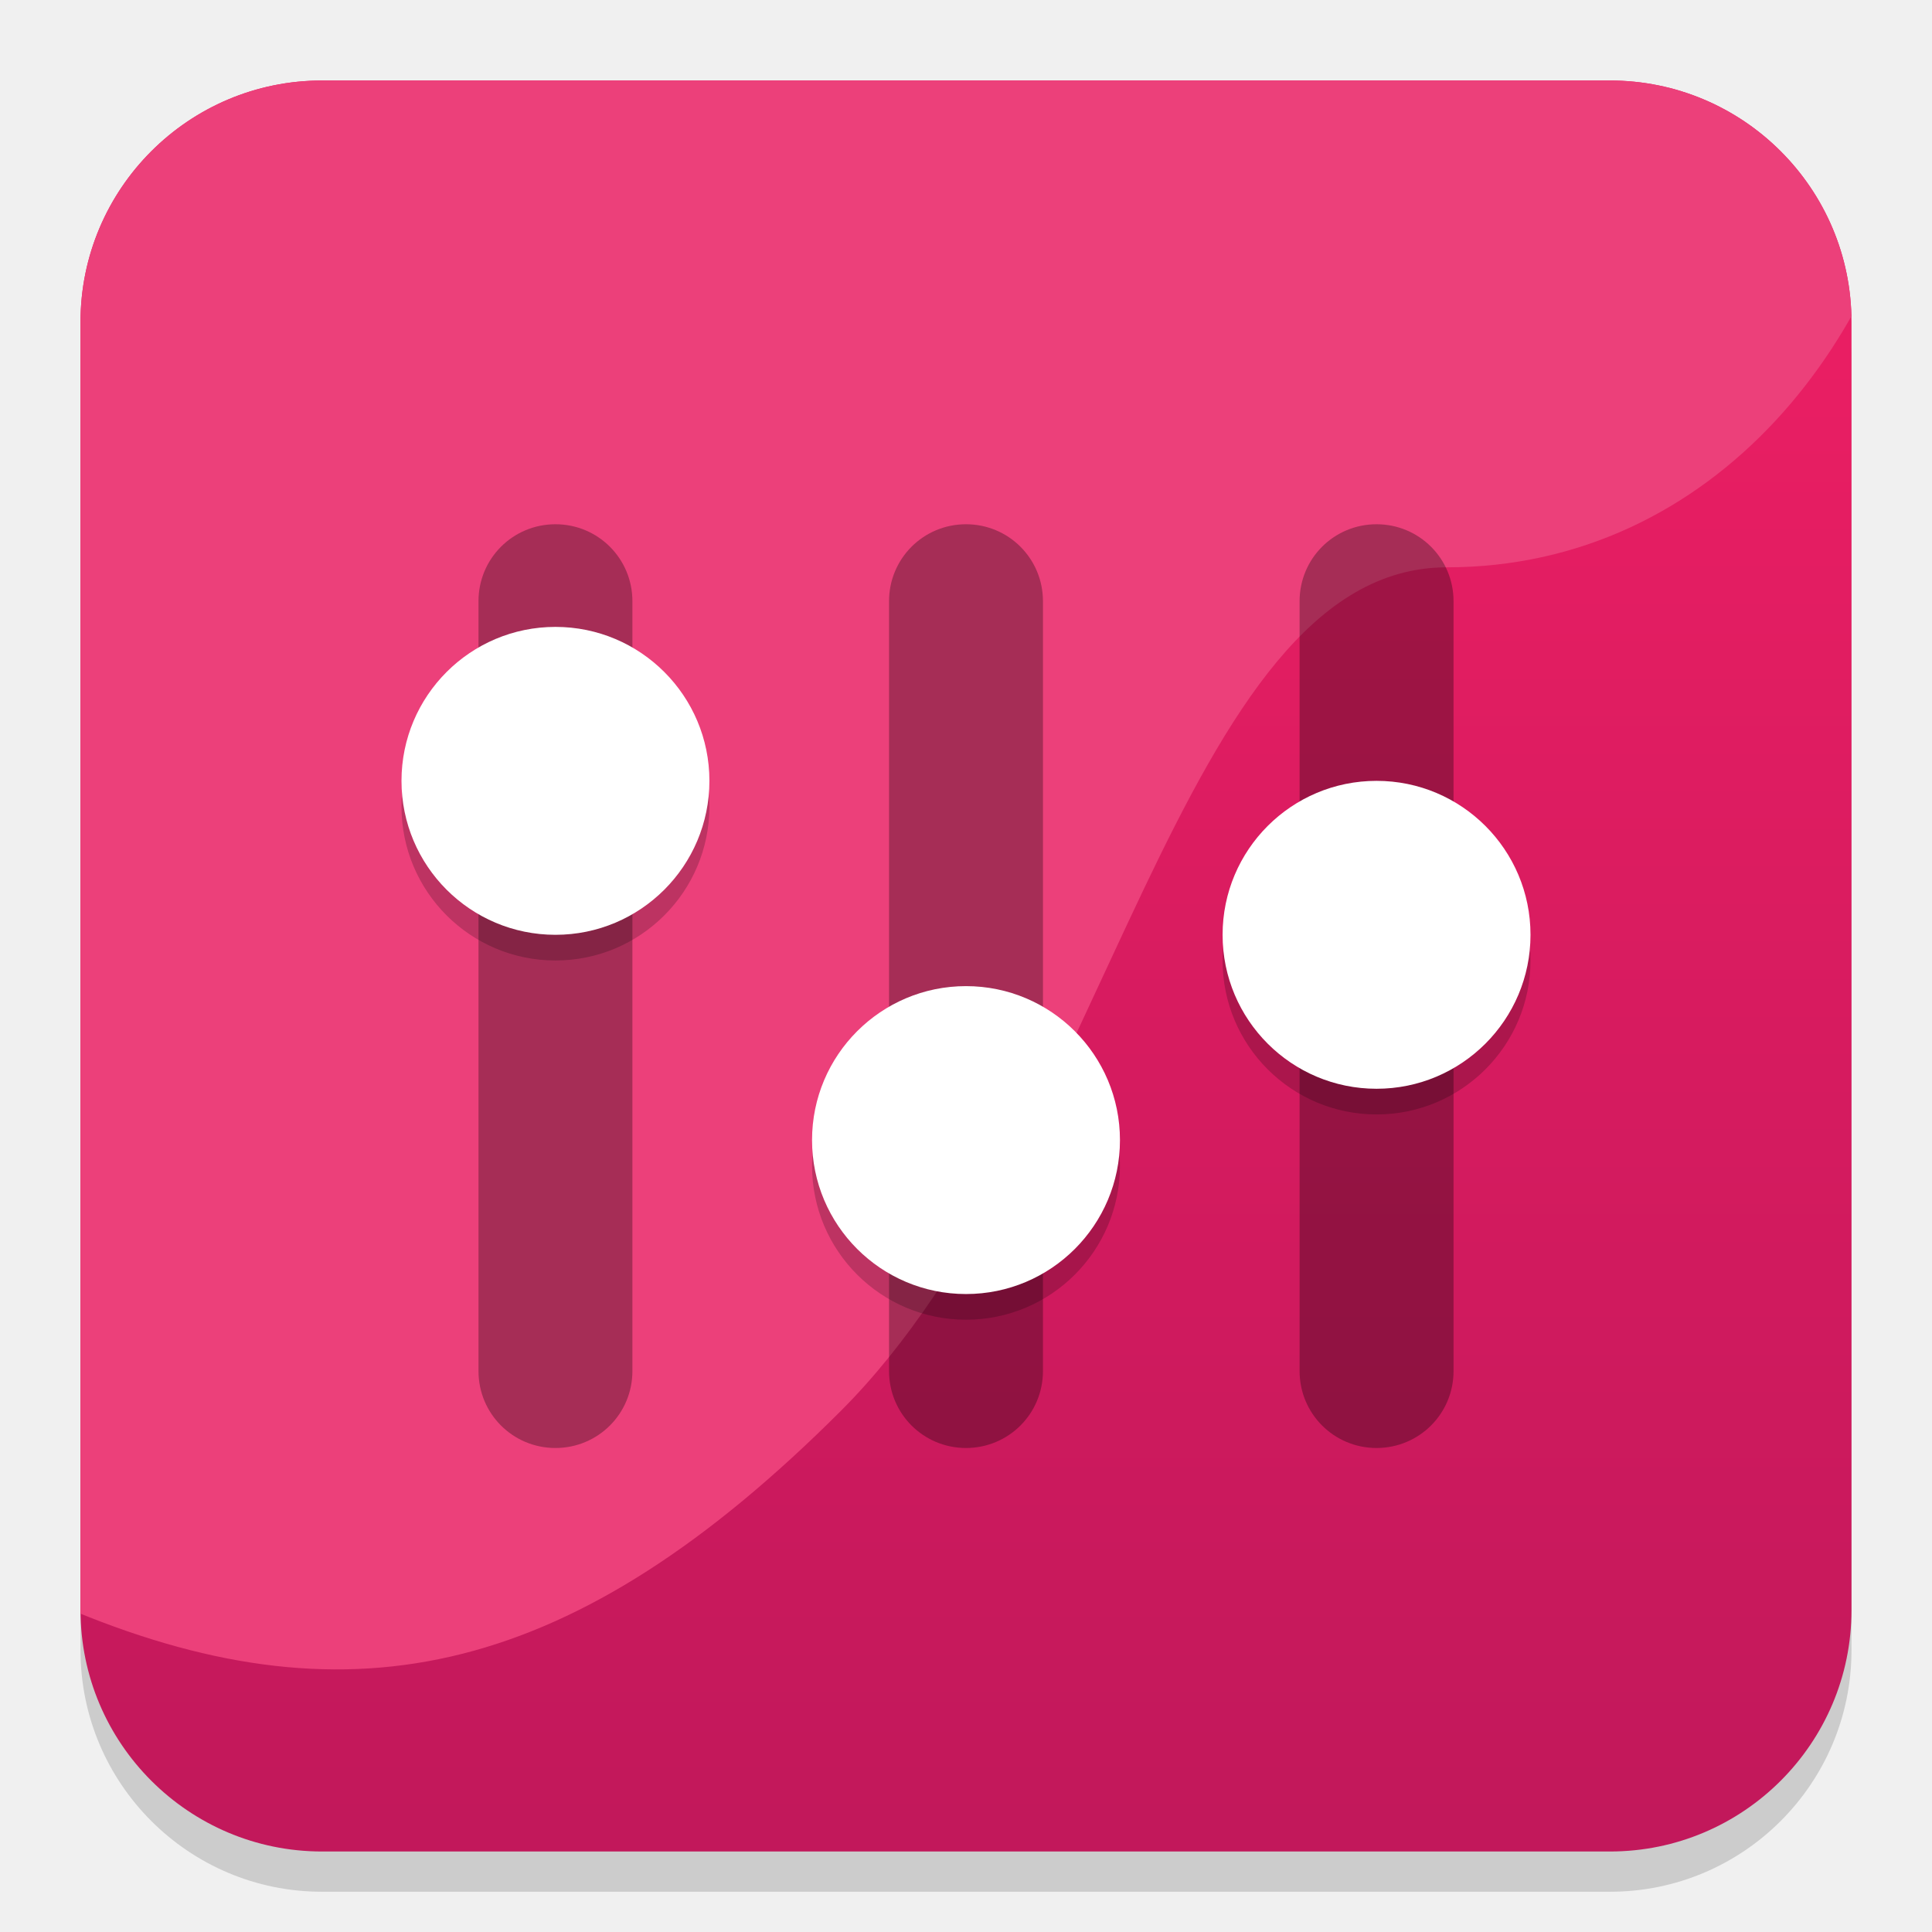
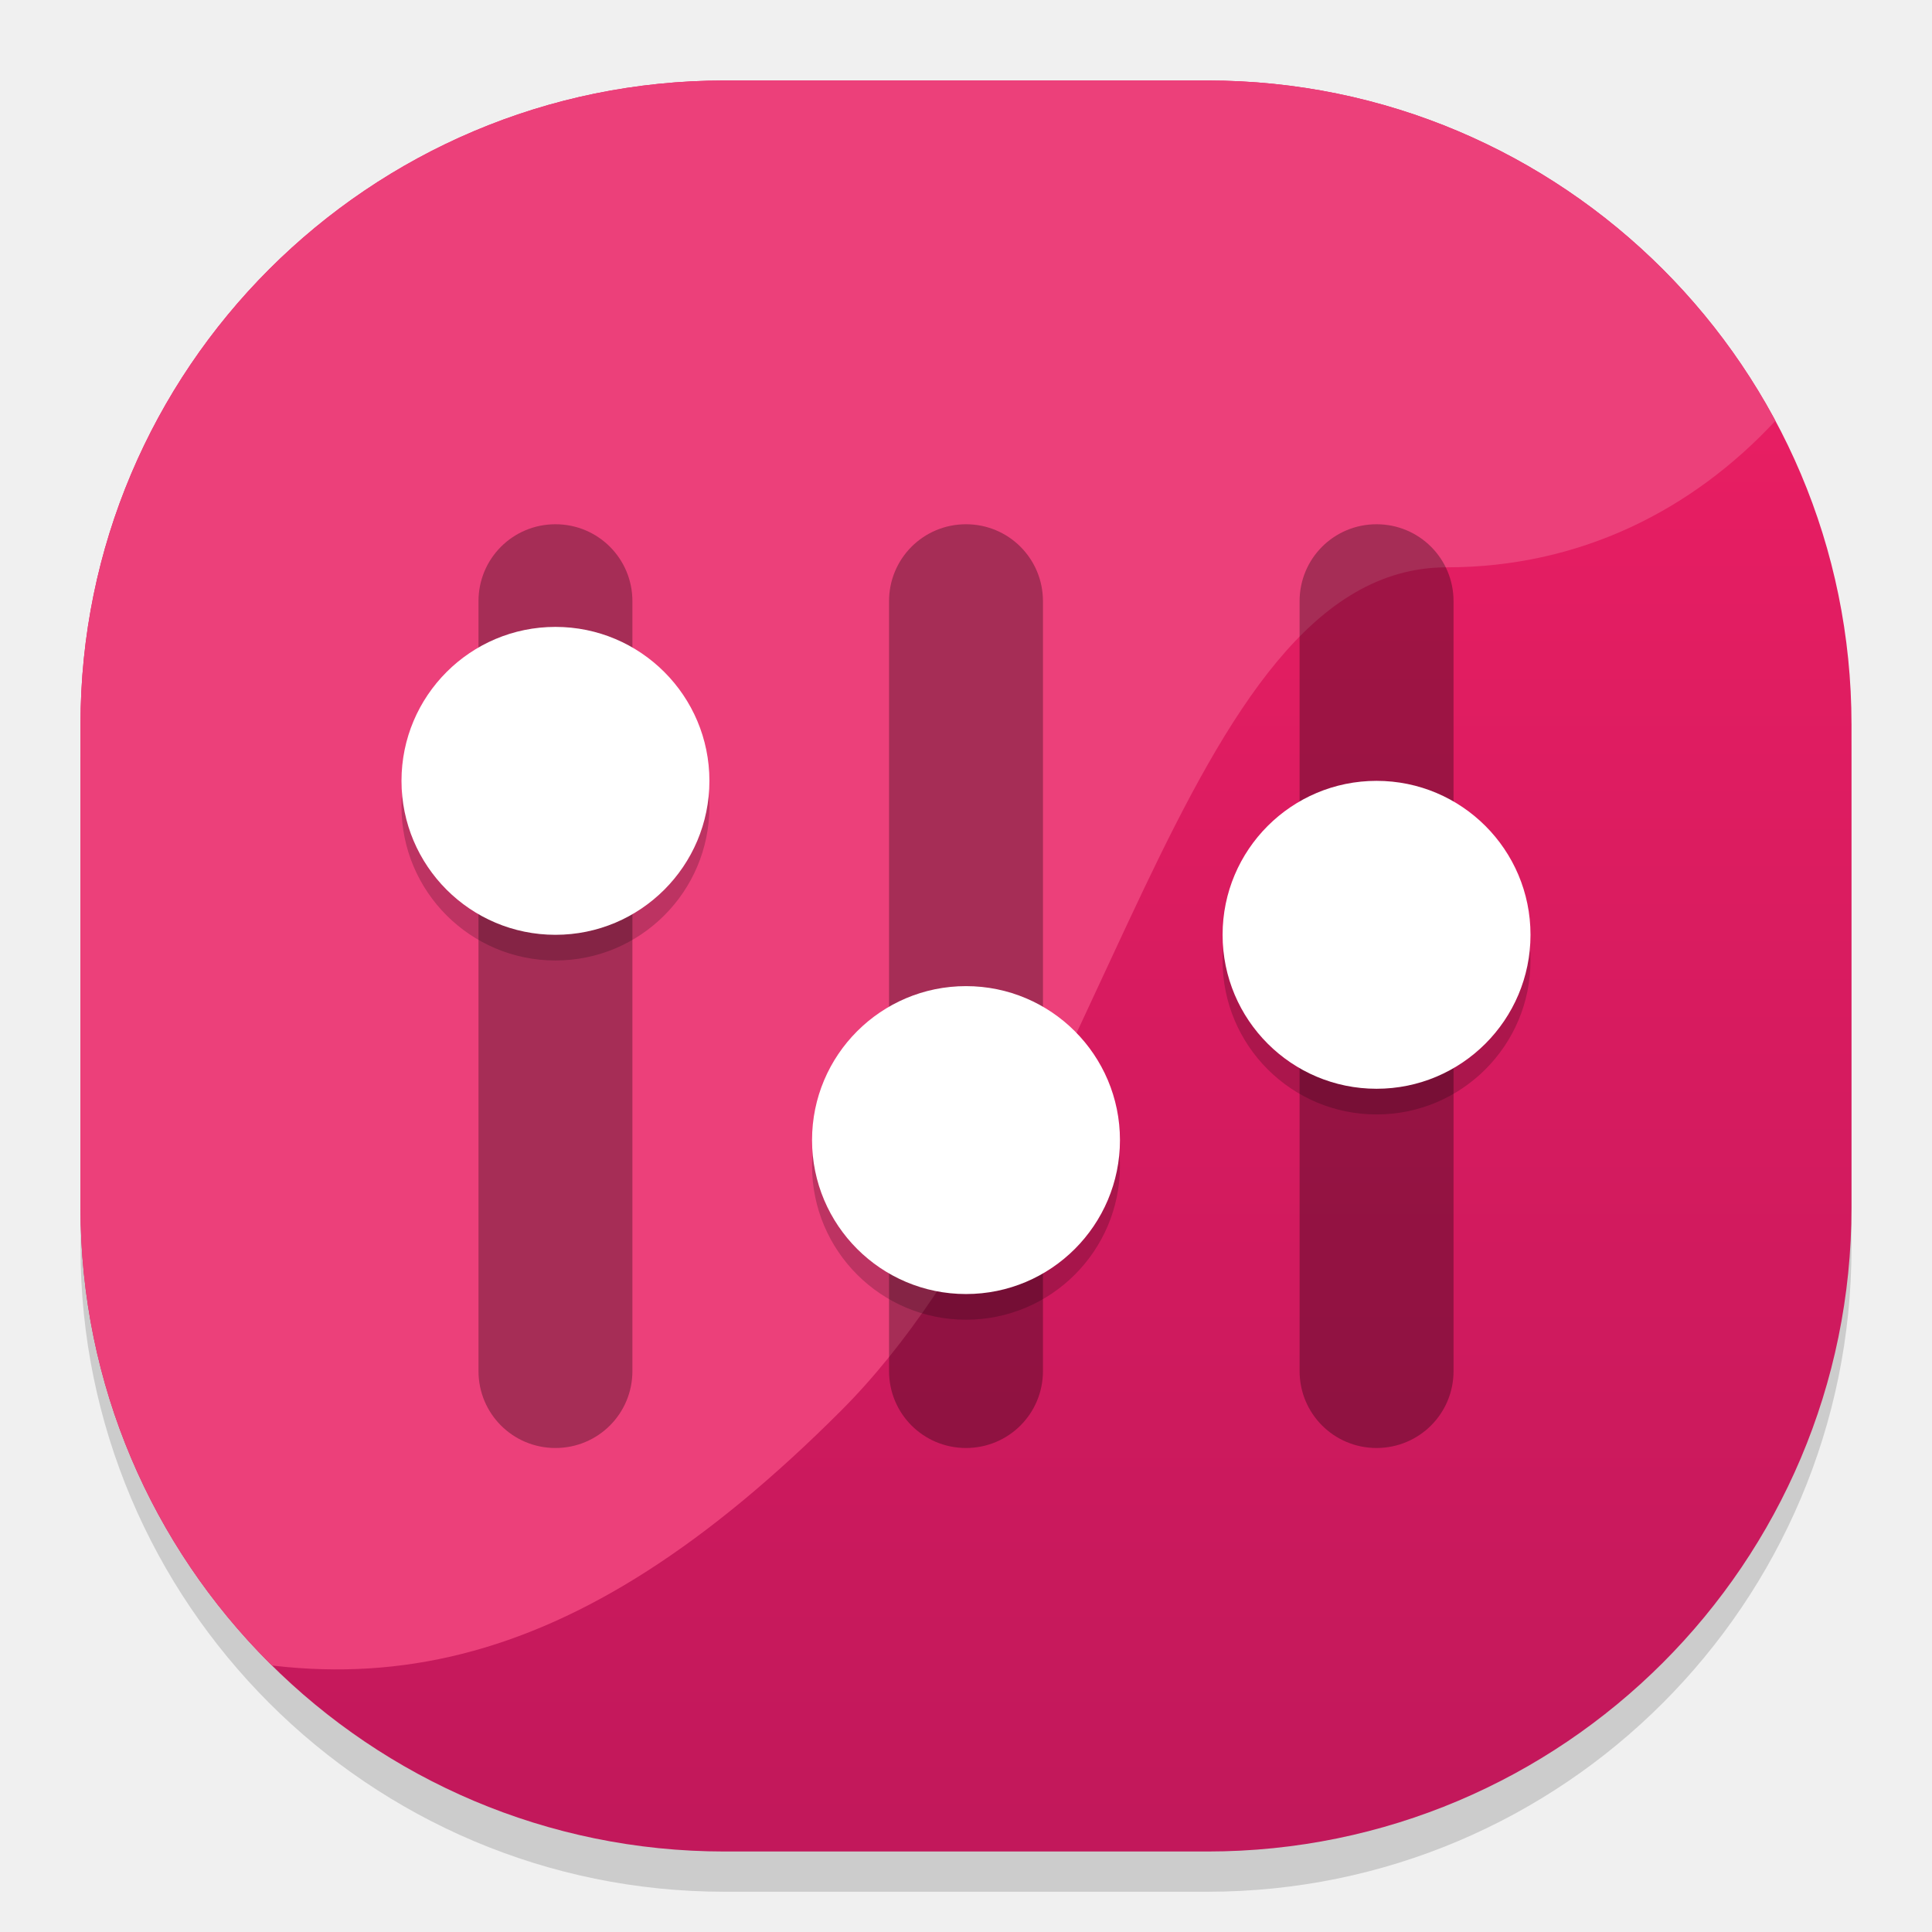
<svg xmlns="http://www.w3.org/2000/svg" style="isolation:isolate" viewBox="0 0 48 48" width="48" height="48">
  <defs>
-     <clipPath id="_clipPath_5spMdviJ0epX1TkbvBpZ98awlPAtJLjb">
+     <clipPath id="_clipPath_SJWUy3iLBykygedjXzgTaKa507kpbynH">
      <rect width="48" height="48" />
    </clipPath>
  </defs>
-   <g clip-path="url(#_clipPath_5spMdviJ0epX1TkbvBpZ98awlPAtJLjb)">
+   <g clip-path="url(#_clipPath_SJWUy3iLBykygedjXzgTaKa507kpbynH)">
    <g style="isolation:isolate" id="Design">
-       <path d="M 8 3 L 40 3 C 43.311 3 46 5.689 46 9 L 46 41 C 46 44.311 43.311 47 40 47 L 8 47 C 4.689 47 2 44.311 2 41 L 2 9 C 2 5.689 4.689 3 8 3 Z" style="stroke:none;fill:#000000;stroke-miterlimit:10;opacity:0.15;" />
+       <path d="M 18 3 L 30 3 C 38.831 3 46 10.169 46 19 L 46 31 C 46 39.831 38.831 47 30 47 L 18 47 C 9.169 47 2 39.831 2 31 L 2 19 C 2 10.169 9.169 3 18 3 Z" style="stroke:none;fill:#000000;stroke-miterlimit:10;opacity:0.15;" />
      <defs>
-         <linearGradient id="_lgradient_55" x1="0.501" y1="0.153" x2="0.501" y2="0.991">
+         <linearGradient id="_lgradient_0" x1="0.501" y1="0.153" x2="0.501" y2="0.991">
          <stop offset="0%" style="stop-color:#E91E63" />
          <stop offset="100%" style="stop-color:#C2185B" />
        </linearGradient>
      </defs>
-       <path d="M 8 2 L 40 2 C 43.311 2 46 4.689 46 8 L 46 40 C 46 43.311 43.311 46 40 46 L 8 46 C 4.689 46 2 43.311 2 40 L 2 8 C 2 4.689 4.689 2 8 2 Z" style="stroke:none;fill:url(#_lgradient_55);stroke-miterlimit:10;" />
-       <clipPath id="_clipPath_x5WtHUK48HOmVIDfZ3U4HqN7nTxsuLR4">
-         <path d="M 8 2 L 40 2 C 43.311 2 46 4.689 46 8 L 46 40 C 46 43.311 43.311 46 40 46 L 8 46 C 4.689 46 2 43.311 2 40 L 2 8 C 2 4.689 4.689 2 8 2 Z" style="stroke:black;fill:white;stroke-miterlimit:10;" />
+       <path d="M 18 2 L 30 2 C 38.831 2 46 9.169 46 18 L 46 30 C 46 38.831 38.831 46 30 46 L 18 46 C 9.169 46 2 38.831 2 30 L 2 18 C 2 9.169 9.169 2 18 2 Z" style="stroke:none;fill:url(#_lgradient_0);stroke-miterlimit:10;" />
+       <clipPath id="_clipPath_xet1PM6rCrXJ1r7izn4lYuctVrqLjPME">
+         <path d="M 18 2 L 30 2 C 38.831 2 46 9.169 46 18 L 46 30 C 46 38.831 38.831 46 30 46 L 18 46 C 9.169 46 2 38.831 2 30 L 2 18 C 2 9.169 9.169 2 18 2 Z" style="stroke:black;fill:white;stroke-miterlimit:10;" />
      </clipPath>
-       <g clip-path="url(#_clipPath_x5WtHUK48HOmVIDfZ3U4HqN7nTxsuLR4)">
+       <g clip-path="url(#_clipPath_xet1PM6rCrXJ1r7izn4lYuctVrqLjPME)">
        <path d=" M 47.895 2.049 C 47.1 8.414 42.57 14.095 35.942 14.095 C 29.314 14.095 27.523 28.421 20.895 35.049 C 14.268 41.677 8.75 42.862 1.895 40.049 Q -4.99 37.224 -8.105 23.049 L -5.105 6.049 L 20.895 -3.951 Q 49.684 -12.253 47.895 2.049 Z " fill="rgb(236,64,122)" />
      </g>
      <g id="preferences-system Atalho">
        <g opacity="0.3">
          <path d=" M 13.8 13.025 C 12.74 13.025 11.888 13.878 11.888 14.937 L 11.888 34.063 C 11.888 35.122 12.74 35.975 13.8 35.975 C 14.86 35.975 15.712 35.122 15.712 34.063 L 15.712 14.937 C 15.712 13.878 14.86 13.025 13.8 13.025 Z " fill="rgb(0,0,0)" />
        </g>
        <g opacity="0.2">
          <path d=" M 17.625 20.038 C 17.625 22.15 15.912 23.863 13.8 23.863 C 11.688 23.863 9.975 22.15 9.975 20.038 C 9.975 17.925 11.688 16.212 13.8 16.212 C 15.912 16.212 17.625 17.925 17.625 20.038 Z " fill="rgb(0,0,0)" />
        </g>
        <path d=" M 17.625 19.4 C 17.625 21.512 15.912 23.225 13.8 23.225 C 11.688 23.225 9.975 21.512 9.975 19.4 C 9.975 17.288 11.688 15.575 13.8 15.575 C 15.912 15.575 17.625 17.288 17.625 19.4 Z " fill="rgb(255,255,255)" />
        <g opacity="0.3">
          <path d=" M 34.2 13.025 C 33.14 13.025 32.288 13.878 32.288 14.937 L 32.288 34.063 C 32.288 35.122 33.14 35.975 34.2 35.975 C 35.26 35.975 36.113 35.122 36.113 34.063 L 36.113 14.937 C 36.113 13.878 35.26 13.025 34.2 13.025 Z " fill="rgb(0,0,0)" />
        </g>
        <g opacity="0.2">
          <path d=" M 38.025 23.863 C 38.025 25.975 36.312 27.688 34.2 27.688 C 32.088 27.688 30.375 25.975 30.375 23.863 C 30.375 21.75 32.088 20.038 34.2 20.038 C 36.312 20.038 38.025 21.75 38.025 23.863 Z " fill="rgb(0,0,0)" />
        </g>
        <path d=" M 38.025 23.225 C 38.025 25.337 36.312 27.05 34.2 27.05 C 32.088 27.05 30.375 25.337 30.375 23.225 C 30.375 21.113 32.088 19.4 34.2 19.4 C 36.312 19.4 38.025 21.113 38.025 23.225 Z " fill="rgb(255,255,255)" />
        <g opacity="0.3">
          <path d=" M 24 13.025 C 22.94 13.025 22.088 13.878 22.088 14.937 L 22.088 34.063 C 22.088 35.122 22.94 35.975 24 35.975 C 25.06 35.975 25.912 35.122 25.912 34.063 L 25.912 14.937 C 25.912 13.878 25.06 13.025 24 13.025 Z " fill="rgb(0,0,0)" />
        </g>
        <g opacity="0.2">
          <path d=" M 27.825 28.963 C 27.825 31.075 26.112 32.788 24 32.788 C 21.888 32.788 20.175 31.075 20.175 28.963 C 20.175 26.85 21.888 25.138 24 25.138 C 26.112 25.138 27.825 26.85 27.825 28.963 Z " fill="rgb(0,0,0)" />
        </g>
        <path d=" M 27.825 28.325 C 27.825 30.437 26.112 32.15 24 32.15 C 21.888 32.15 20.175 30.437 20.175 28.325 C 20.175 26.213 21.888 24.5 24 24.5 C 26.112 24.5 27.825 26.213 27.825 28.325 Z " fill="rgb(255,255,255)" />
      </g>
    </g>
  </g>
</svg>
